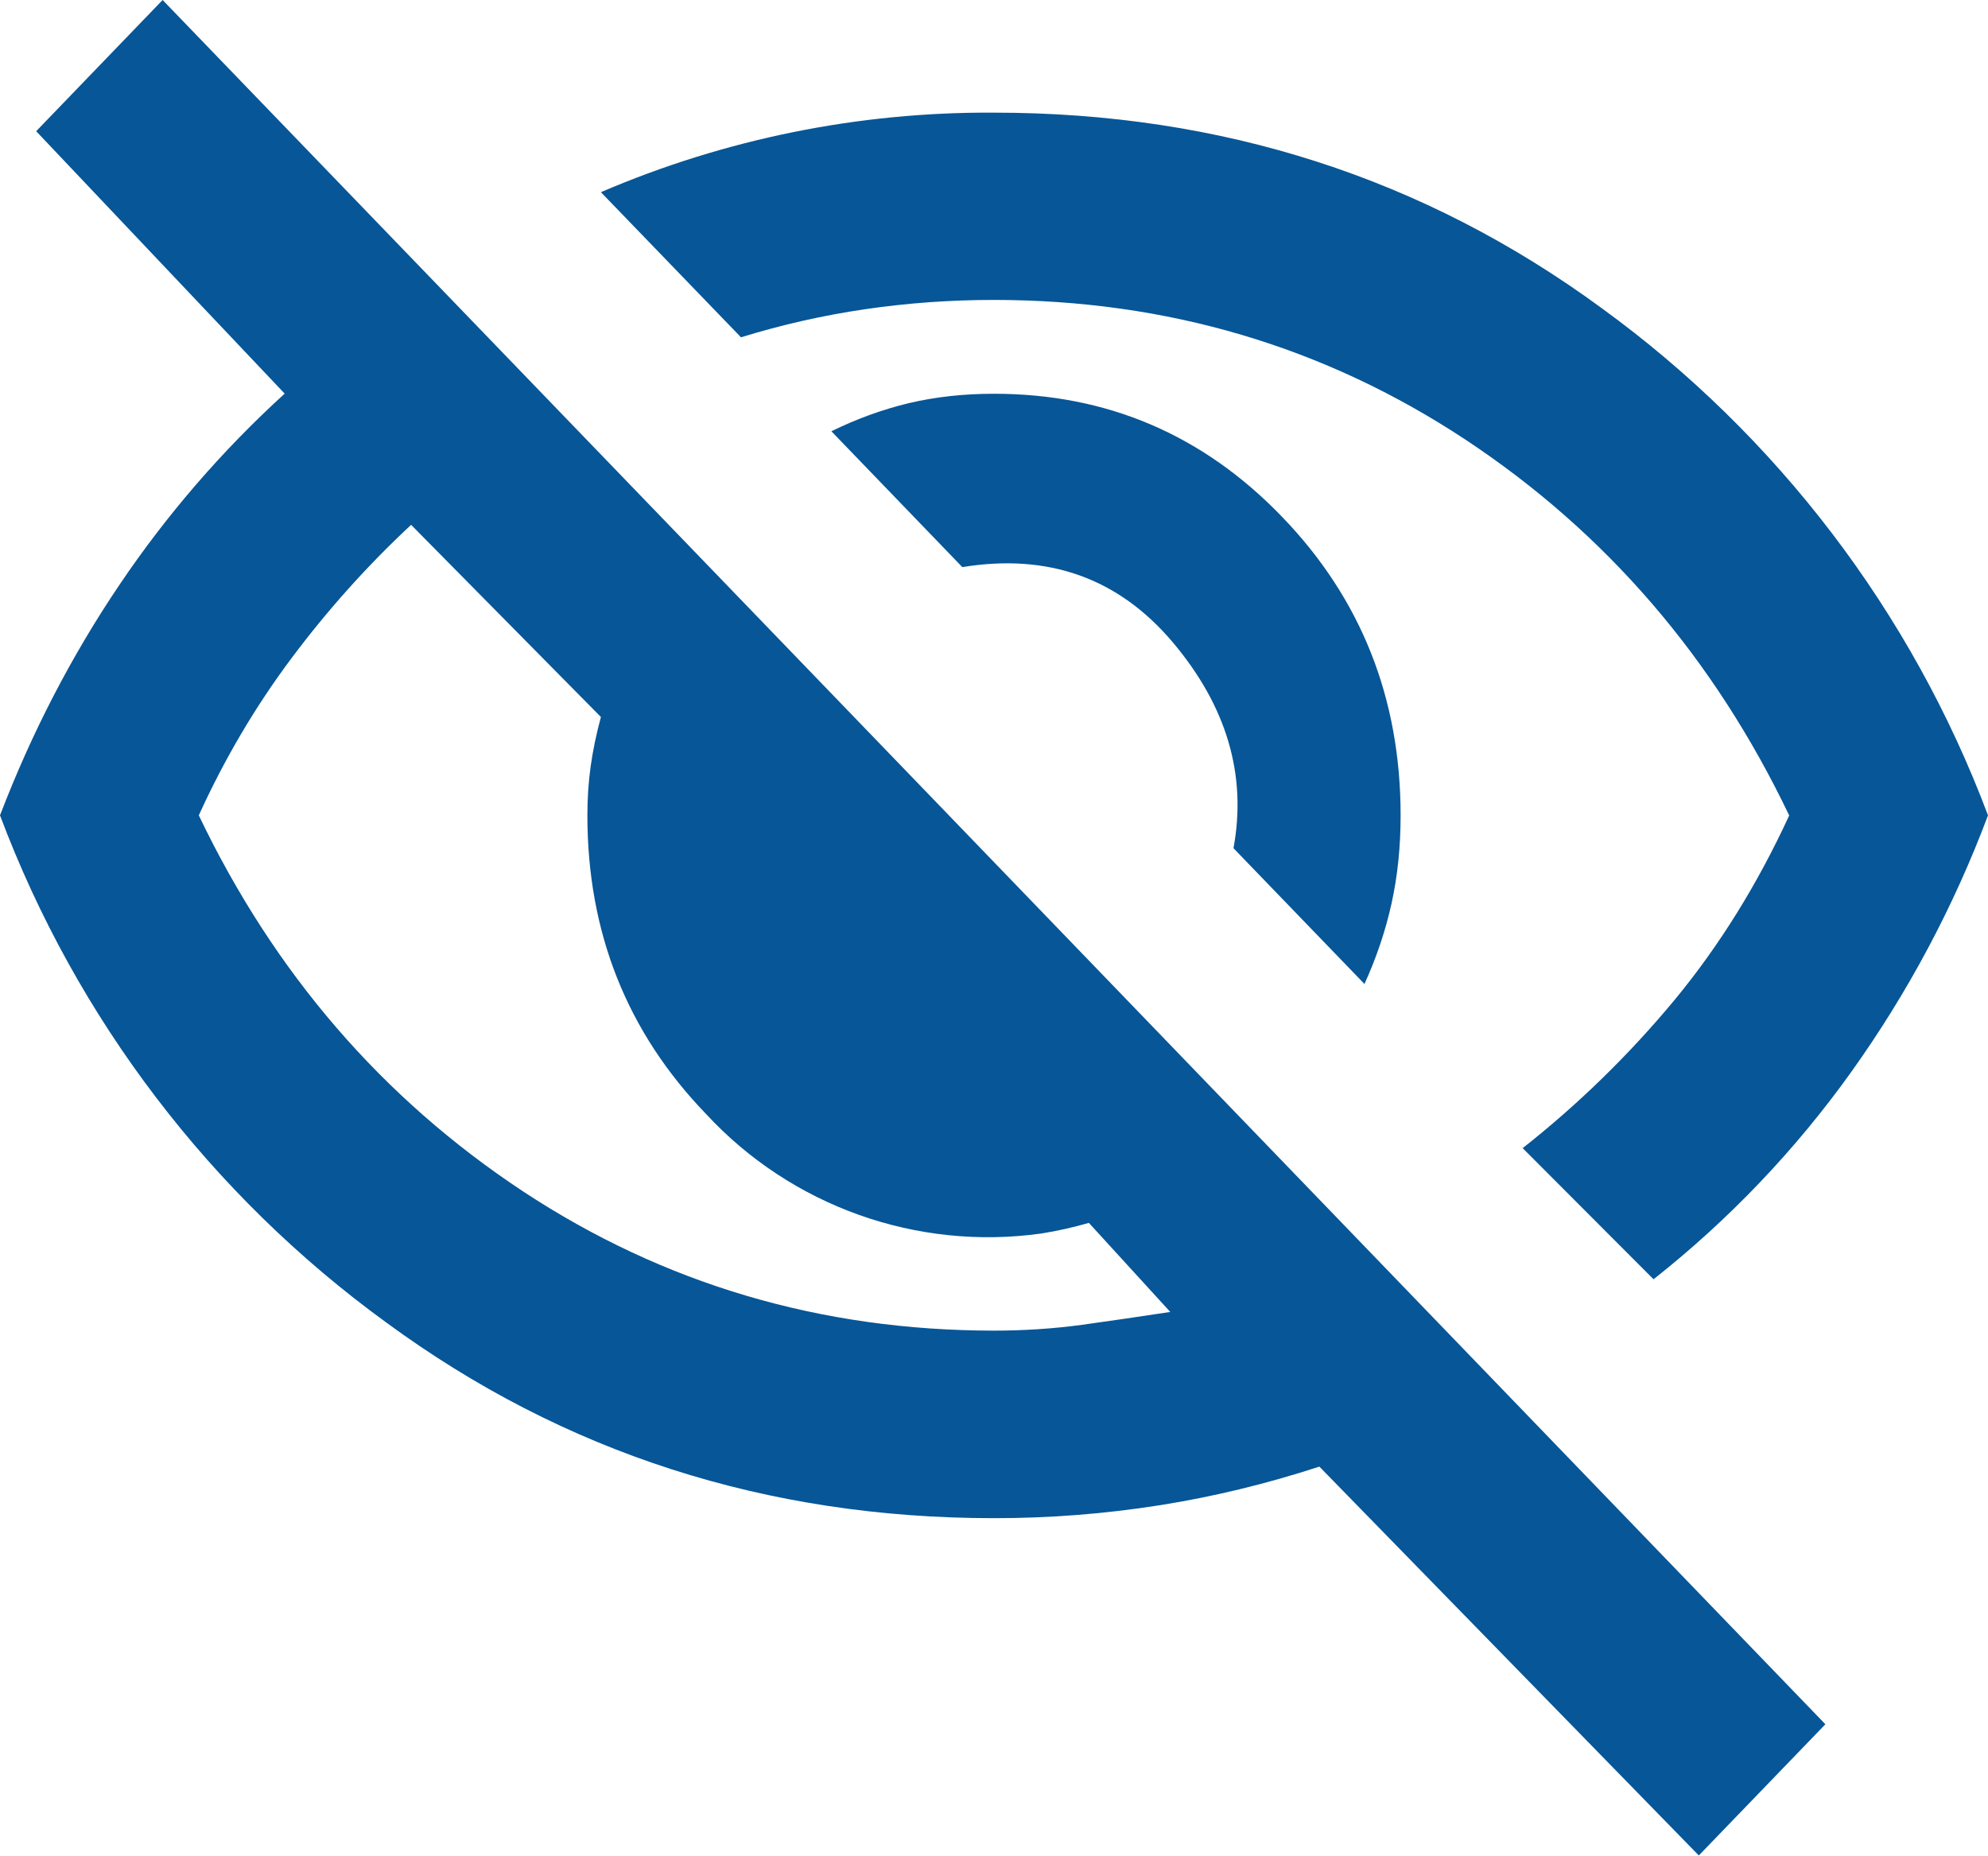
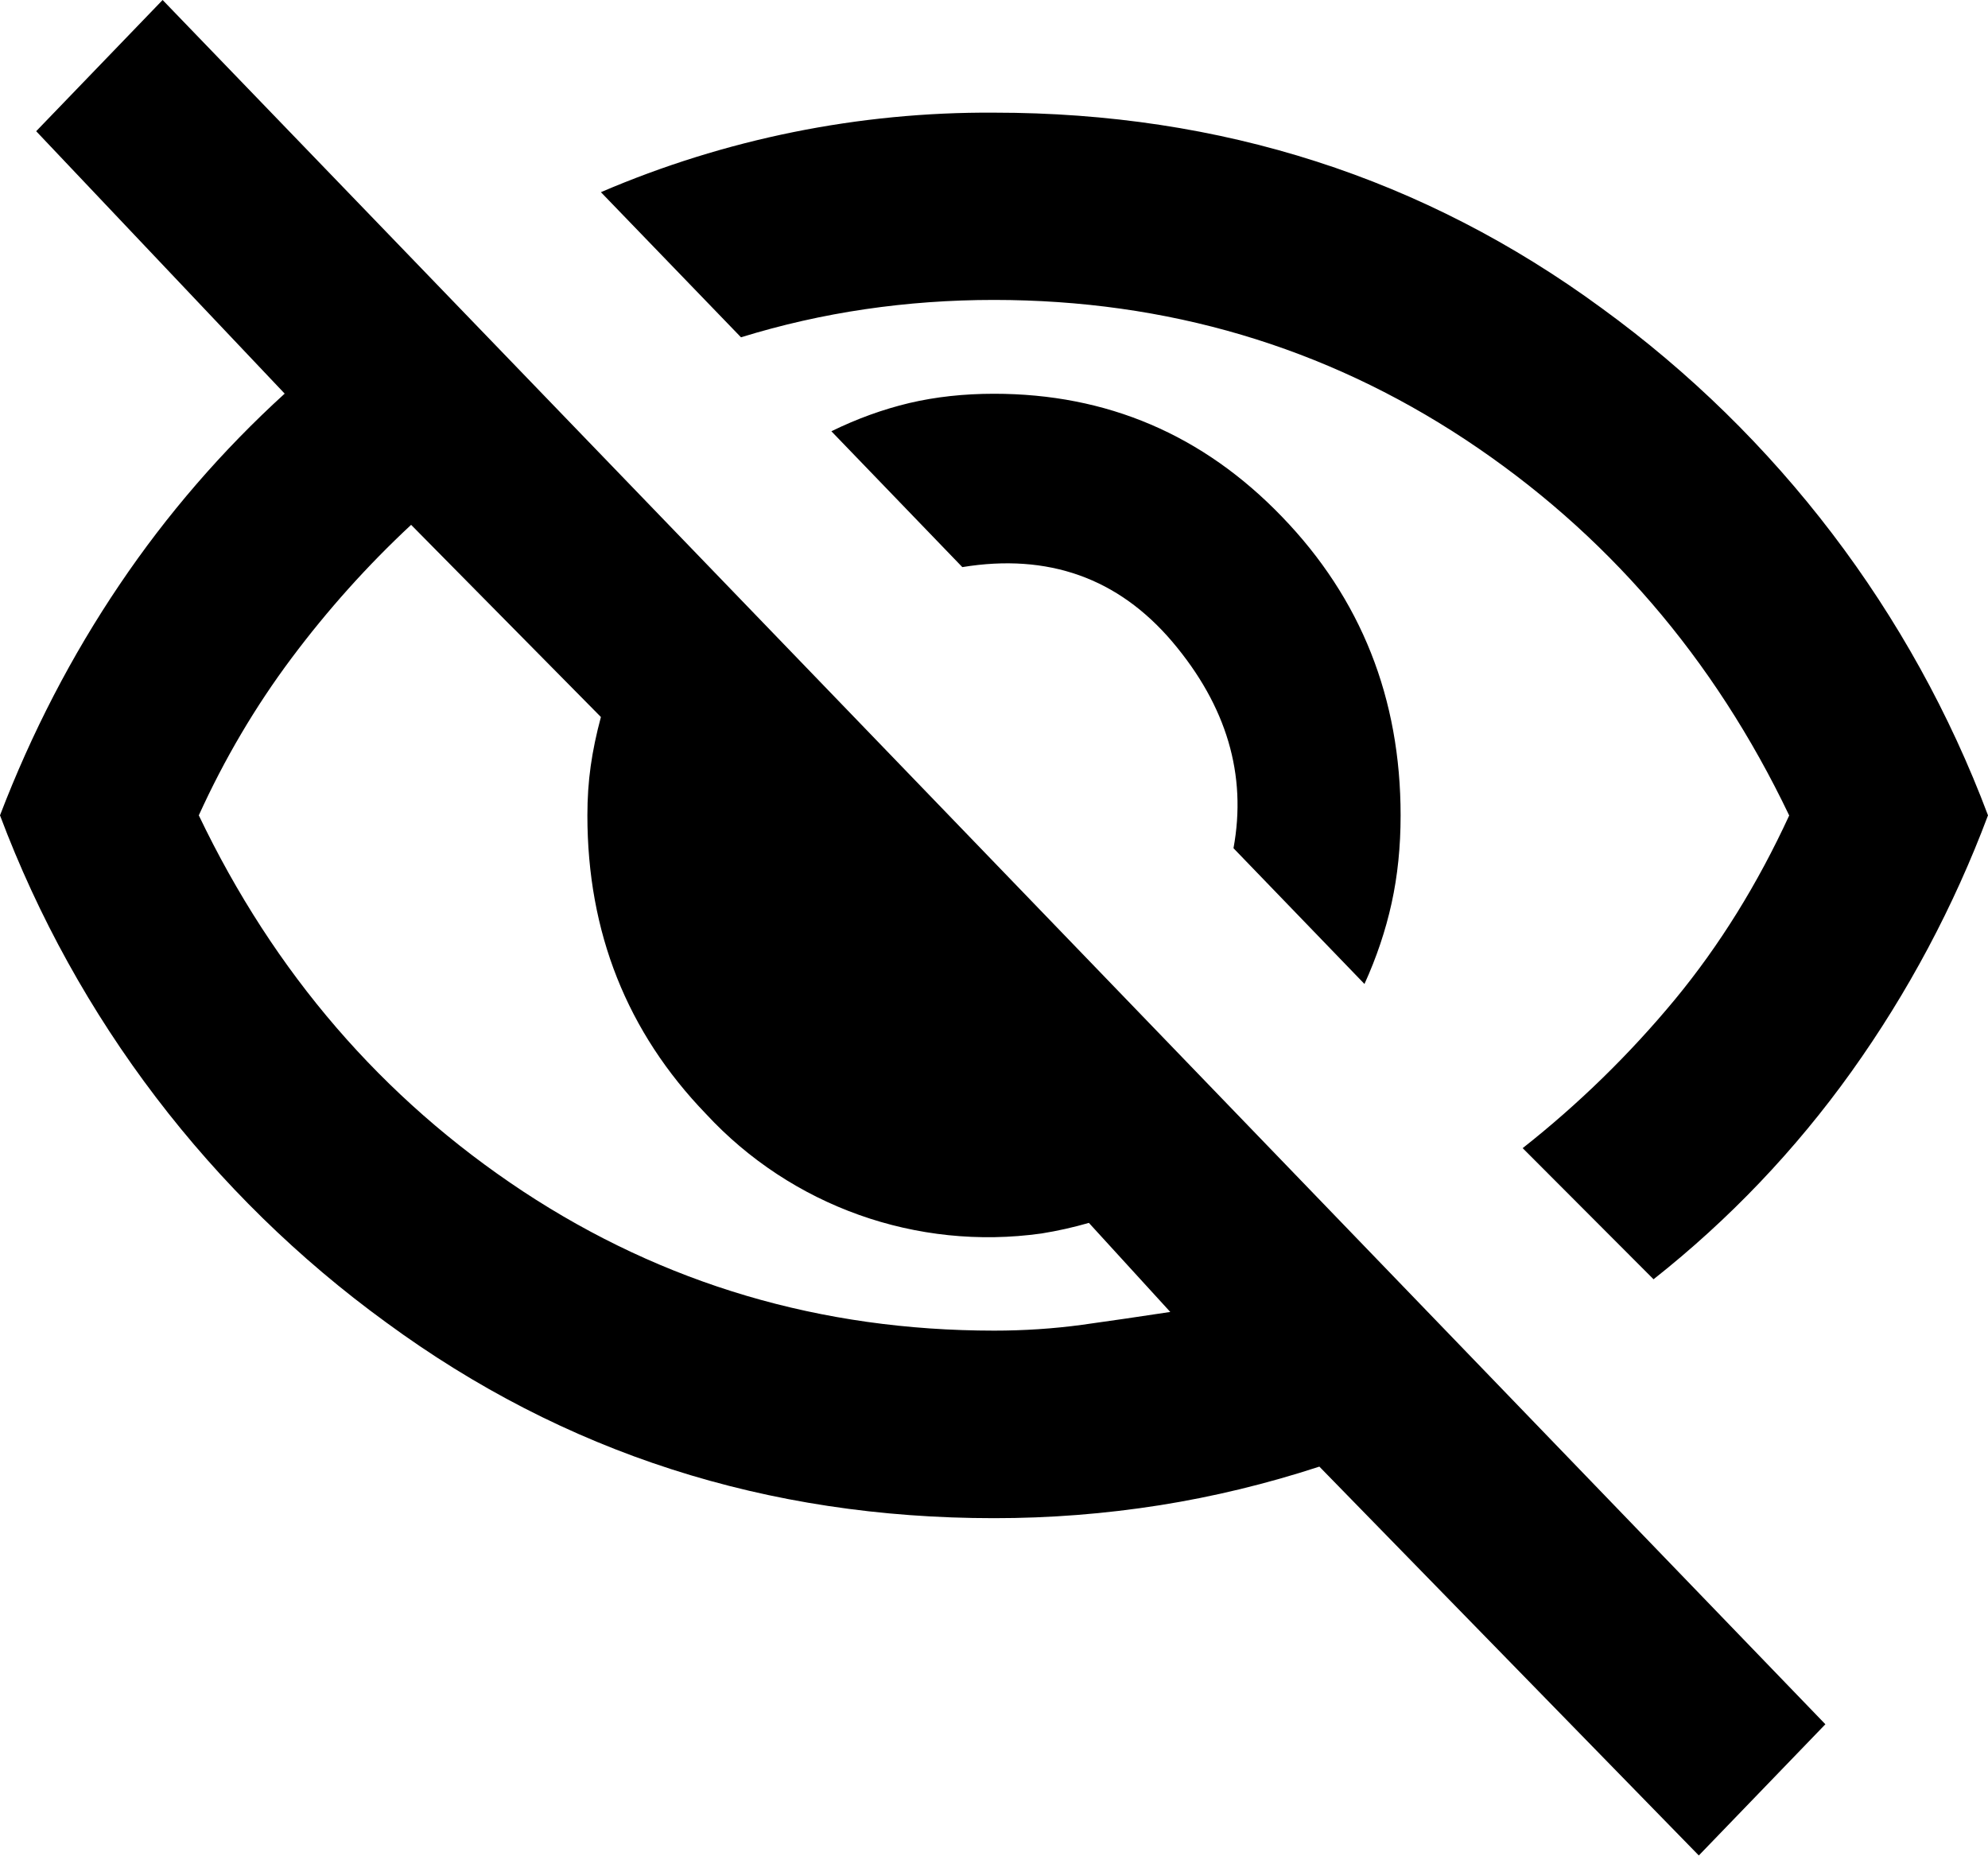
<svg class="quick-view-icon" aria-hidden="true" viewBox="0 0 15 14">
-   <path fill="#075697" d="M10.295 7.424 9.307 6.4q.153-.83-.46-1.556-.614-.724-1.586-.565l-.988-1.025q.29-.142.588-.213.298-.07.639-.07 1.279 0 2.173.928.895.927.895 2.254 0 .353-.068.662t-.205.61m2.182 2.228-.988-.99a7.6 7.6 0 0 0 1.15-1.123q.503-.61.861-1.387-.853-1.785-2.446-2.838Q9.46 2.264 7.5 2.263q-.494 0-.972.07-.477.07-.937.212L4.534 1.45A7.4 7.4 0 0 1 7.5.85q2.574 0 4.585 1.475A8.37 8.37 0 0 1 15 6.152a8.4 8.4 0 0 1-1.031 1.935 7.7 7.7 0 0 1-1.492 1.565M12.818 14l-2.863-2.934q-.597.195-1.202.291a8 8 0 0 1-1.253.098q-2.574 0-4.585-1.476A8.37 8.37 0 0 1 0 6.152q.359-.937.903-1.742a8 8 0 0 1 1.245-1.44L.273.99 1.227 0l12.546 13.01zM3.102 3.96q-.494.46-.903 1.007T1.5 6.152q.853 1.784 2.446 2.837Q5.54 10.039 7.5 10.04q.34 0 .665-.044.323-.045.665-.097l-.614-.672a3 3 0 0 1-.358.08 2.9 2.9 0 0 1-2.531-.902q-.895-.928-.895-2.253 0-.195.025-.372t.077-.37z" />
+   <path d="M10.295 7.424 9.307 6.4q.153-.83-.46-1.556-.614-.724-1.586-.565l-.988-1.025q.29-.142.588-.213.298-.07.639-.07 1.279 0 2.173.928.895.927.895 2.254 0 .353-.068.662t-.205.61m2.182 2.228-.988-.99a7.6 7.6 0 0 0 1.15-1.123q.503-.61.861-1.387-.853-1.785-2.446-2.838Q9.46 2.264 7.5 2.263q-.494 0-.972.07-.477.07-.937.212L4.534 1.45A7.4 7.4 0 0 1 7.5.85q2.574 0 4.585 1.475A8.37 8.37 0 0 1 15 6.152a8.4 8.4 0 0 1-1.031 1.935 7.7 7.7 0 0 1-1.492 1.565M12.818 14l-2.863-2.934q-.597.195-1.202.291a8 8 0 0 1-1.253.098q-2.574 0-4.585-1.476A8.37 8.37 0 0 1 0 6.152q.359-.937.903-1.742a8 8 0 0 1 1.245-1.44L.273.99 1.227 0l12.546 13.01zM3.102 3.96q-.494.46-.903 1.007T1.5 6.152q.853 1.784 2.446 2.837Q5.54 10.039 7.5 10.04q.34 0 .665-.044.323-.045.665-.097l-.614-.672a3 3 0 0 1-.358.08 2.9 2.9 0 0 1-2.531-.902q-.895-.928-.895-2.253 0-.195.025-.372t.077-.37z" />
</svg>
